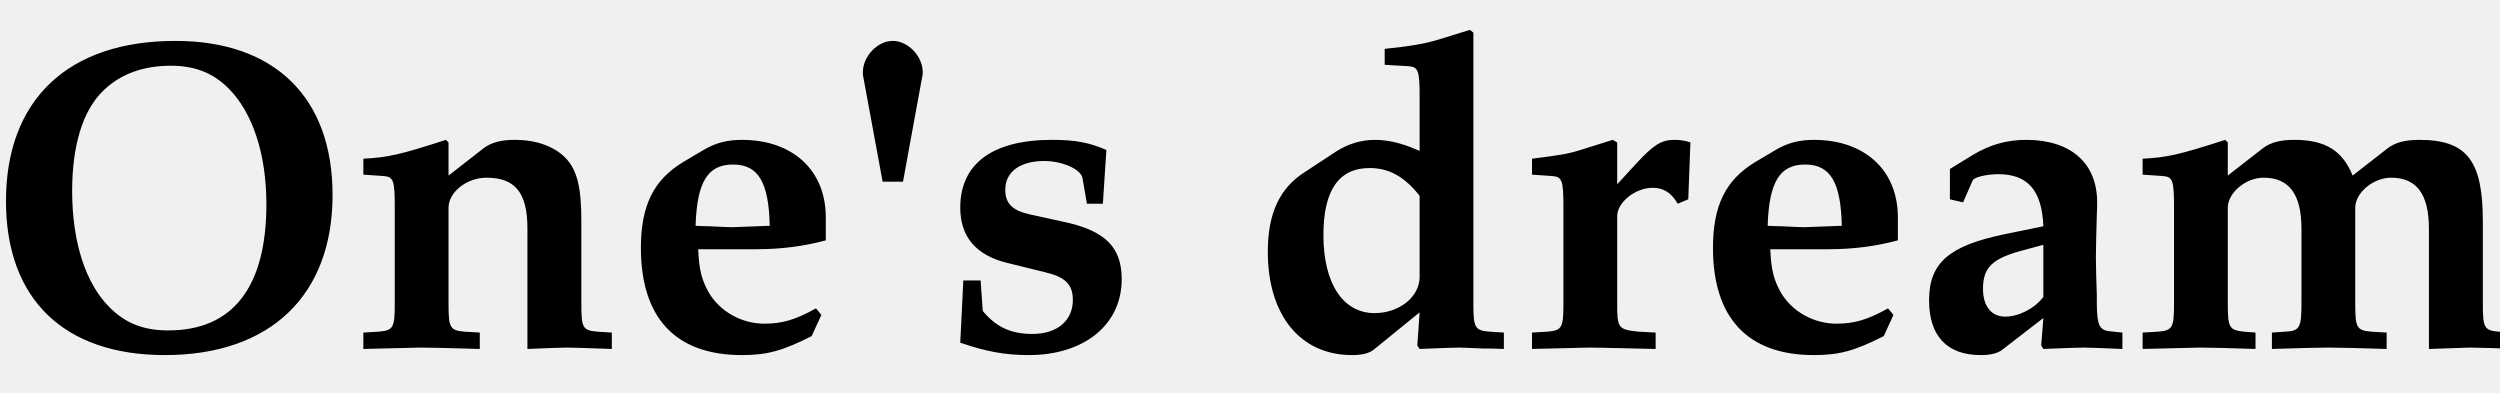
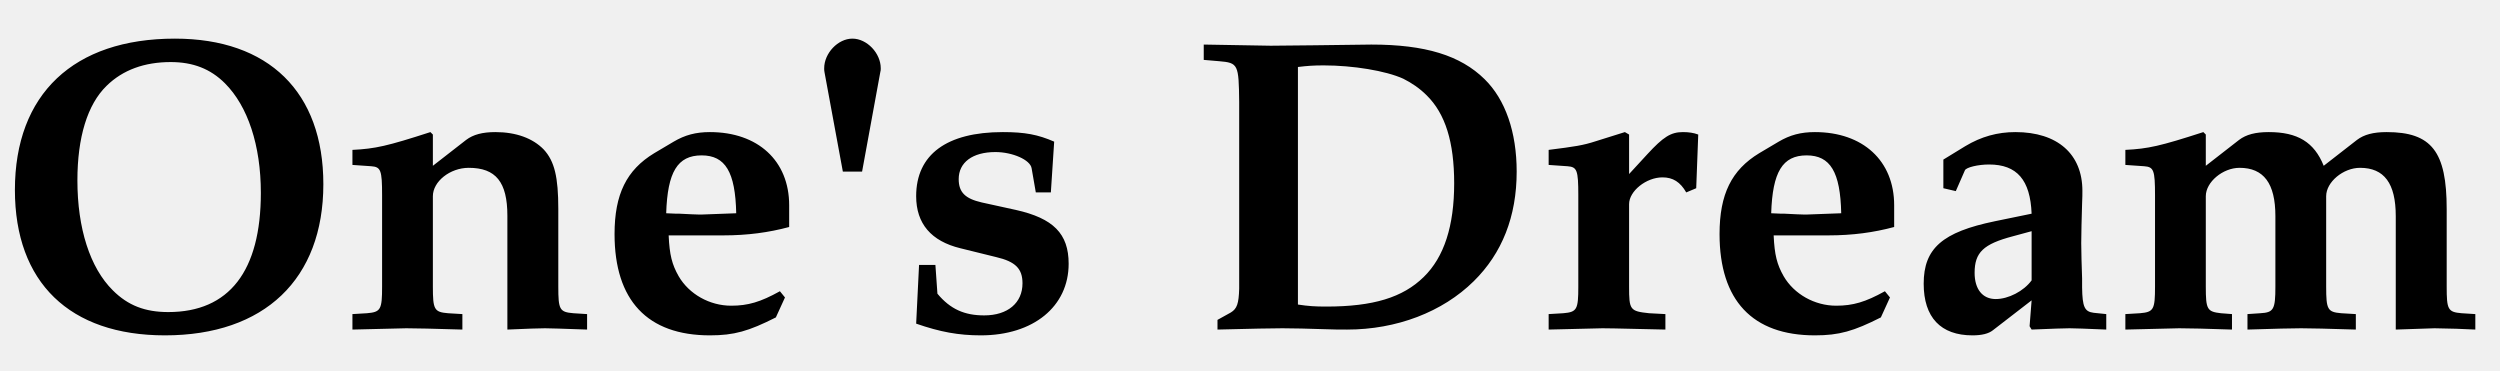
- <svg xmlns="http://www.w3.org/2000/svg" width="255" height="40">
+ <svg xmlns="http://www.w3.org/2000/svg" width="270" height="40">
  <g>
-     <rect fill="none" id="canvas_background" height="42" width="257" y="-1" x="-1" />
+     <rect fill="none" id="canvas_background" height="42" width="272" y="-1" x="-1" />
    <g display="none" overflow="visible" y="0" x="0" height="100%" width="100%" id="canvasGrid">
      <rect fill="url(#gridpattern)" stroke-width="0" y="0" x="0" height="100%" width="100%" />
    </g>
  </g>
  <g>
    <text font-weight="bold" xml:space="preserve" text-anchor="start" font-family="'Palatino Linotype', 'Book Antiqua', Palatino, serif" font-size="45" id="svg_1" y="285.453" x="234.5" stroke-width="0" stroke="#000" fill="#000000">One's Dream</text>
-     <text style="cursor: move;" font-weight="bold" xml:space="preserve" text-anchor="start" font-family="'Palatino Linotype', 'Book Antiqua', Palatino, serif" font-size="45" id="svg_2" y="35.453" x="-1.5" stroke-width="0" stroke="#ffffff" fill="#000000">One's dream.</text>
+     <text font-weight="bold" xml:space="preserve" text-anchor="start" font-family="'Palatino Linotype', 'Book Antiqua', Palatino, serif" font-size="45" id="svg_2" y="35.453" x="-0.5" stroke-width="0" stroke="#ffffff" fill="#000000">One's Dream</text>
  </g>
</svg>
